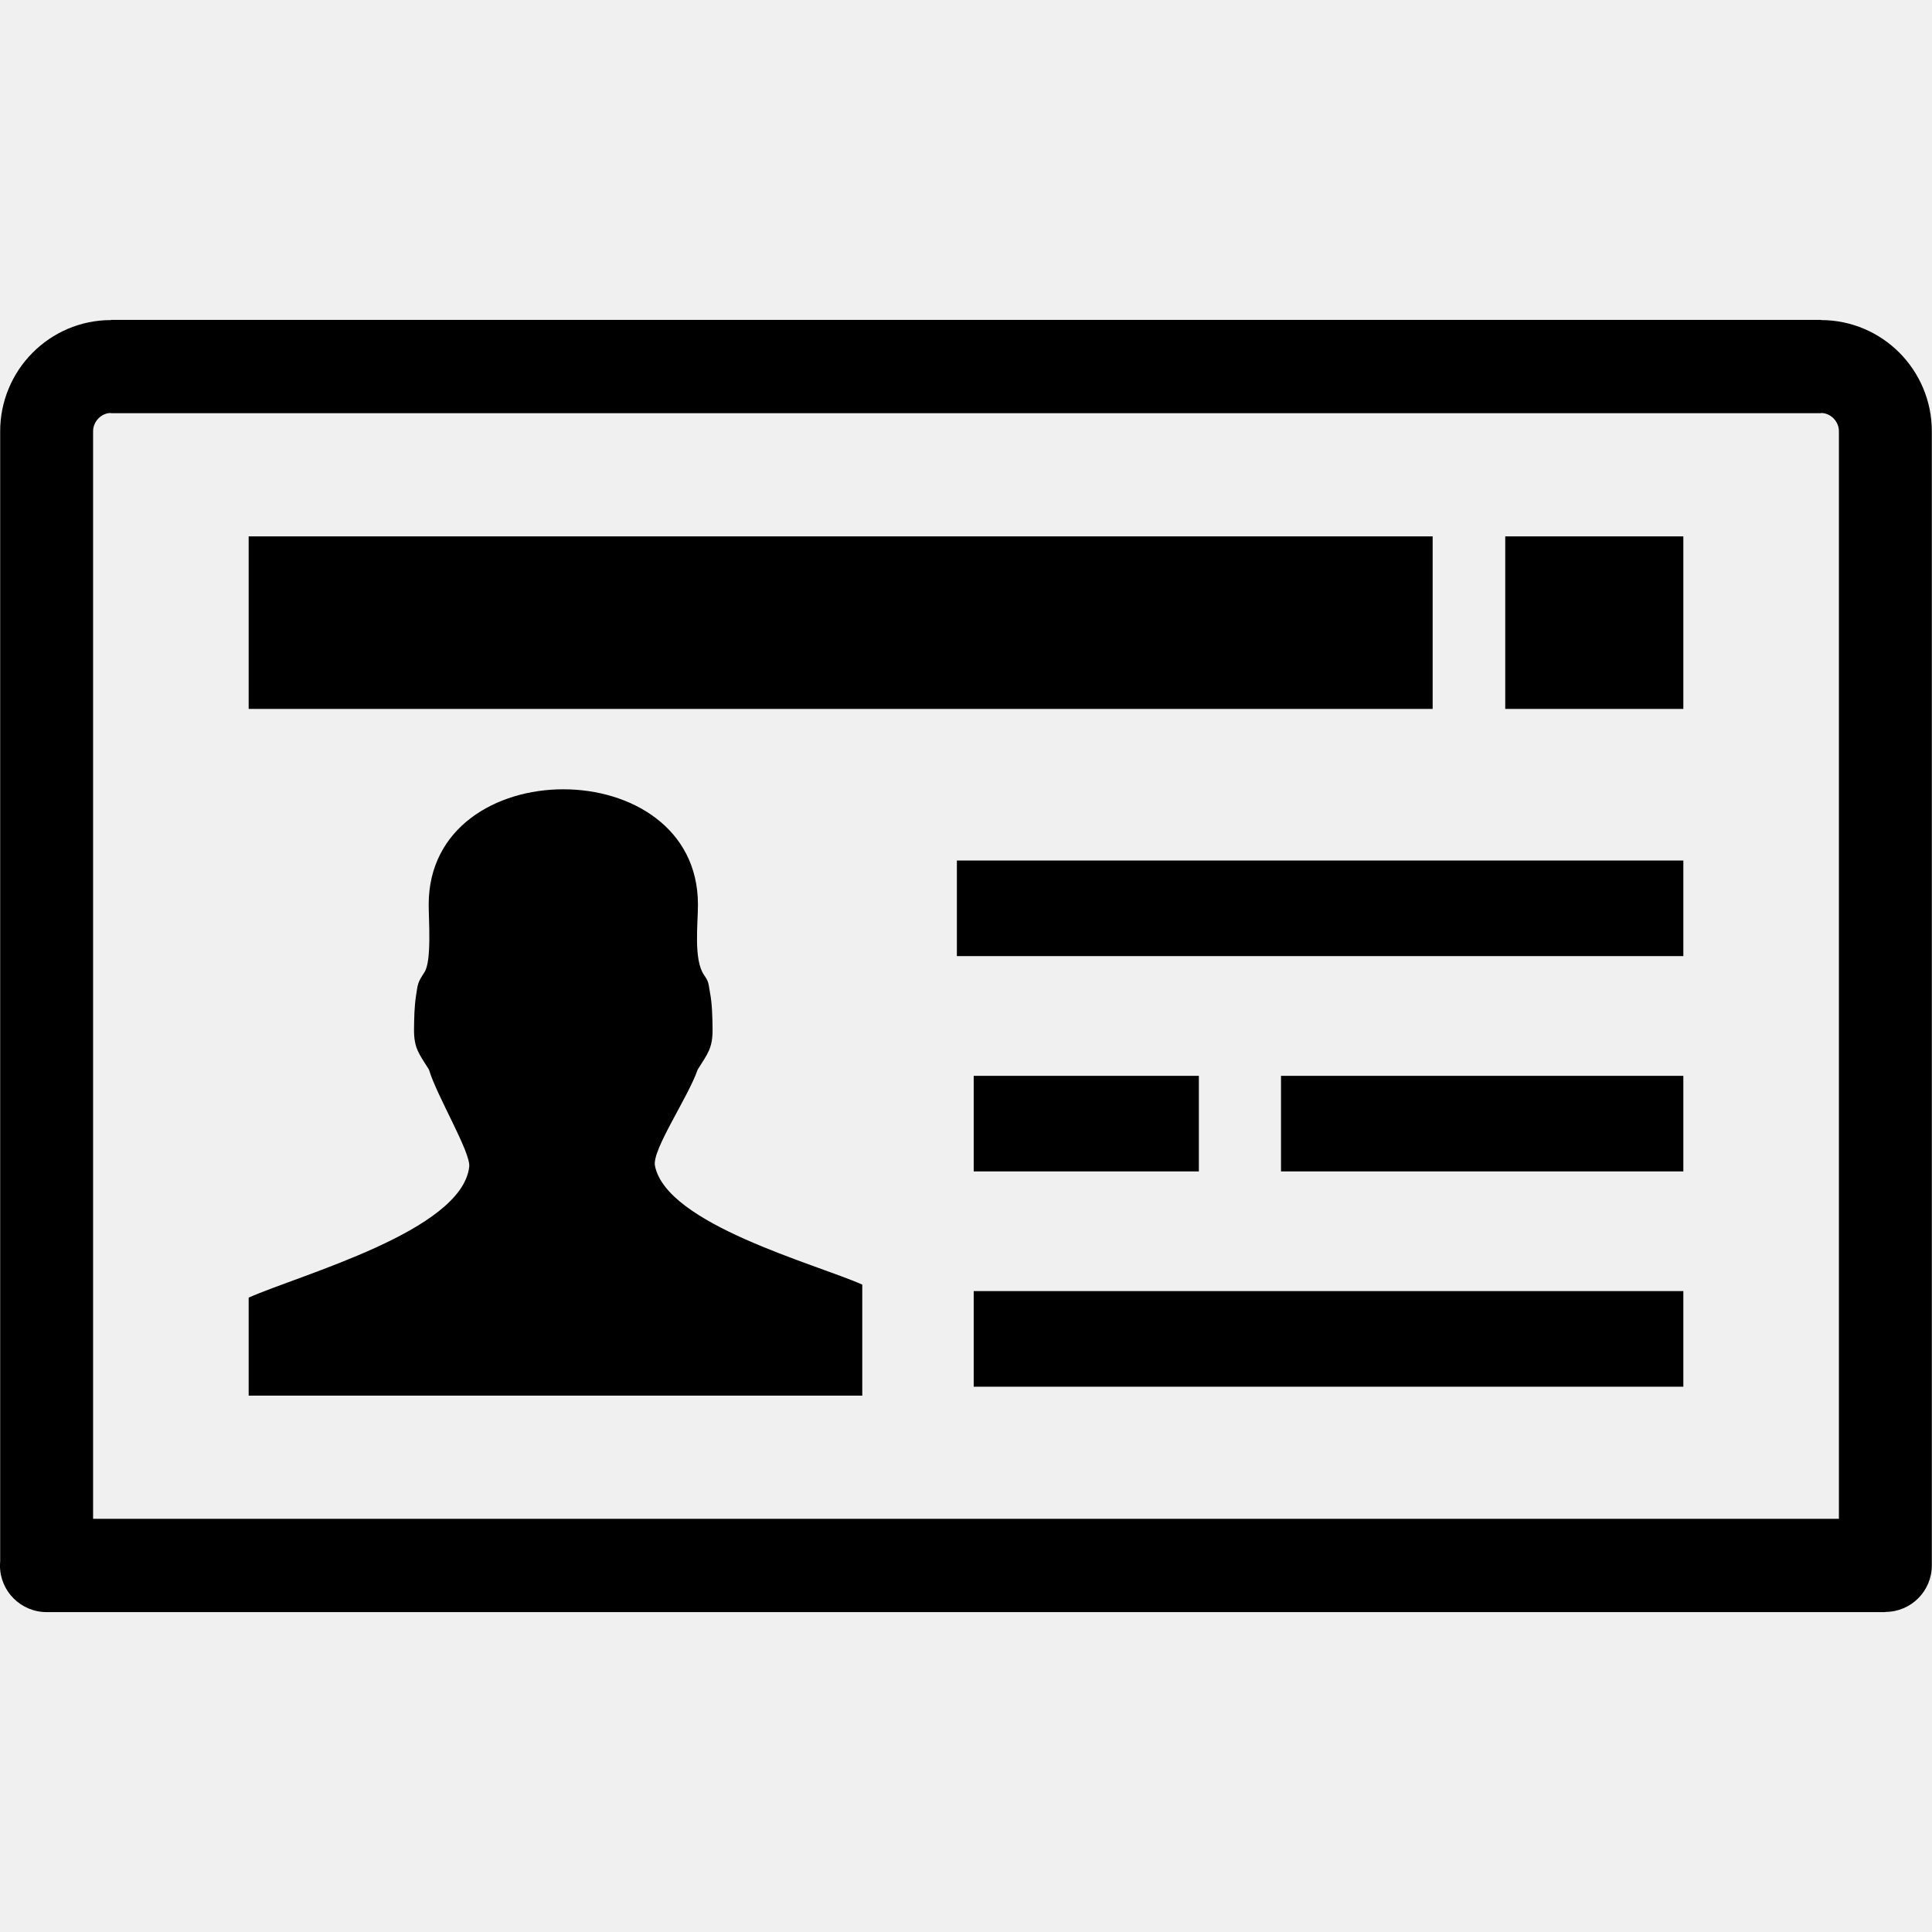
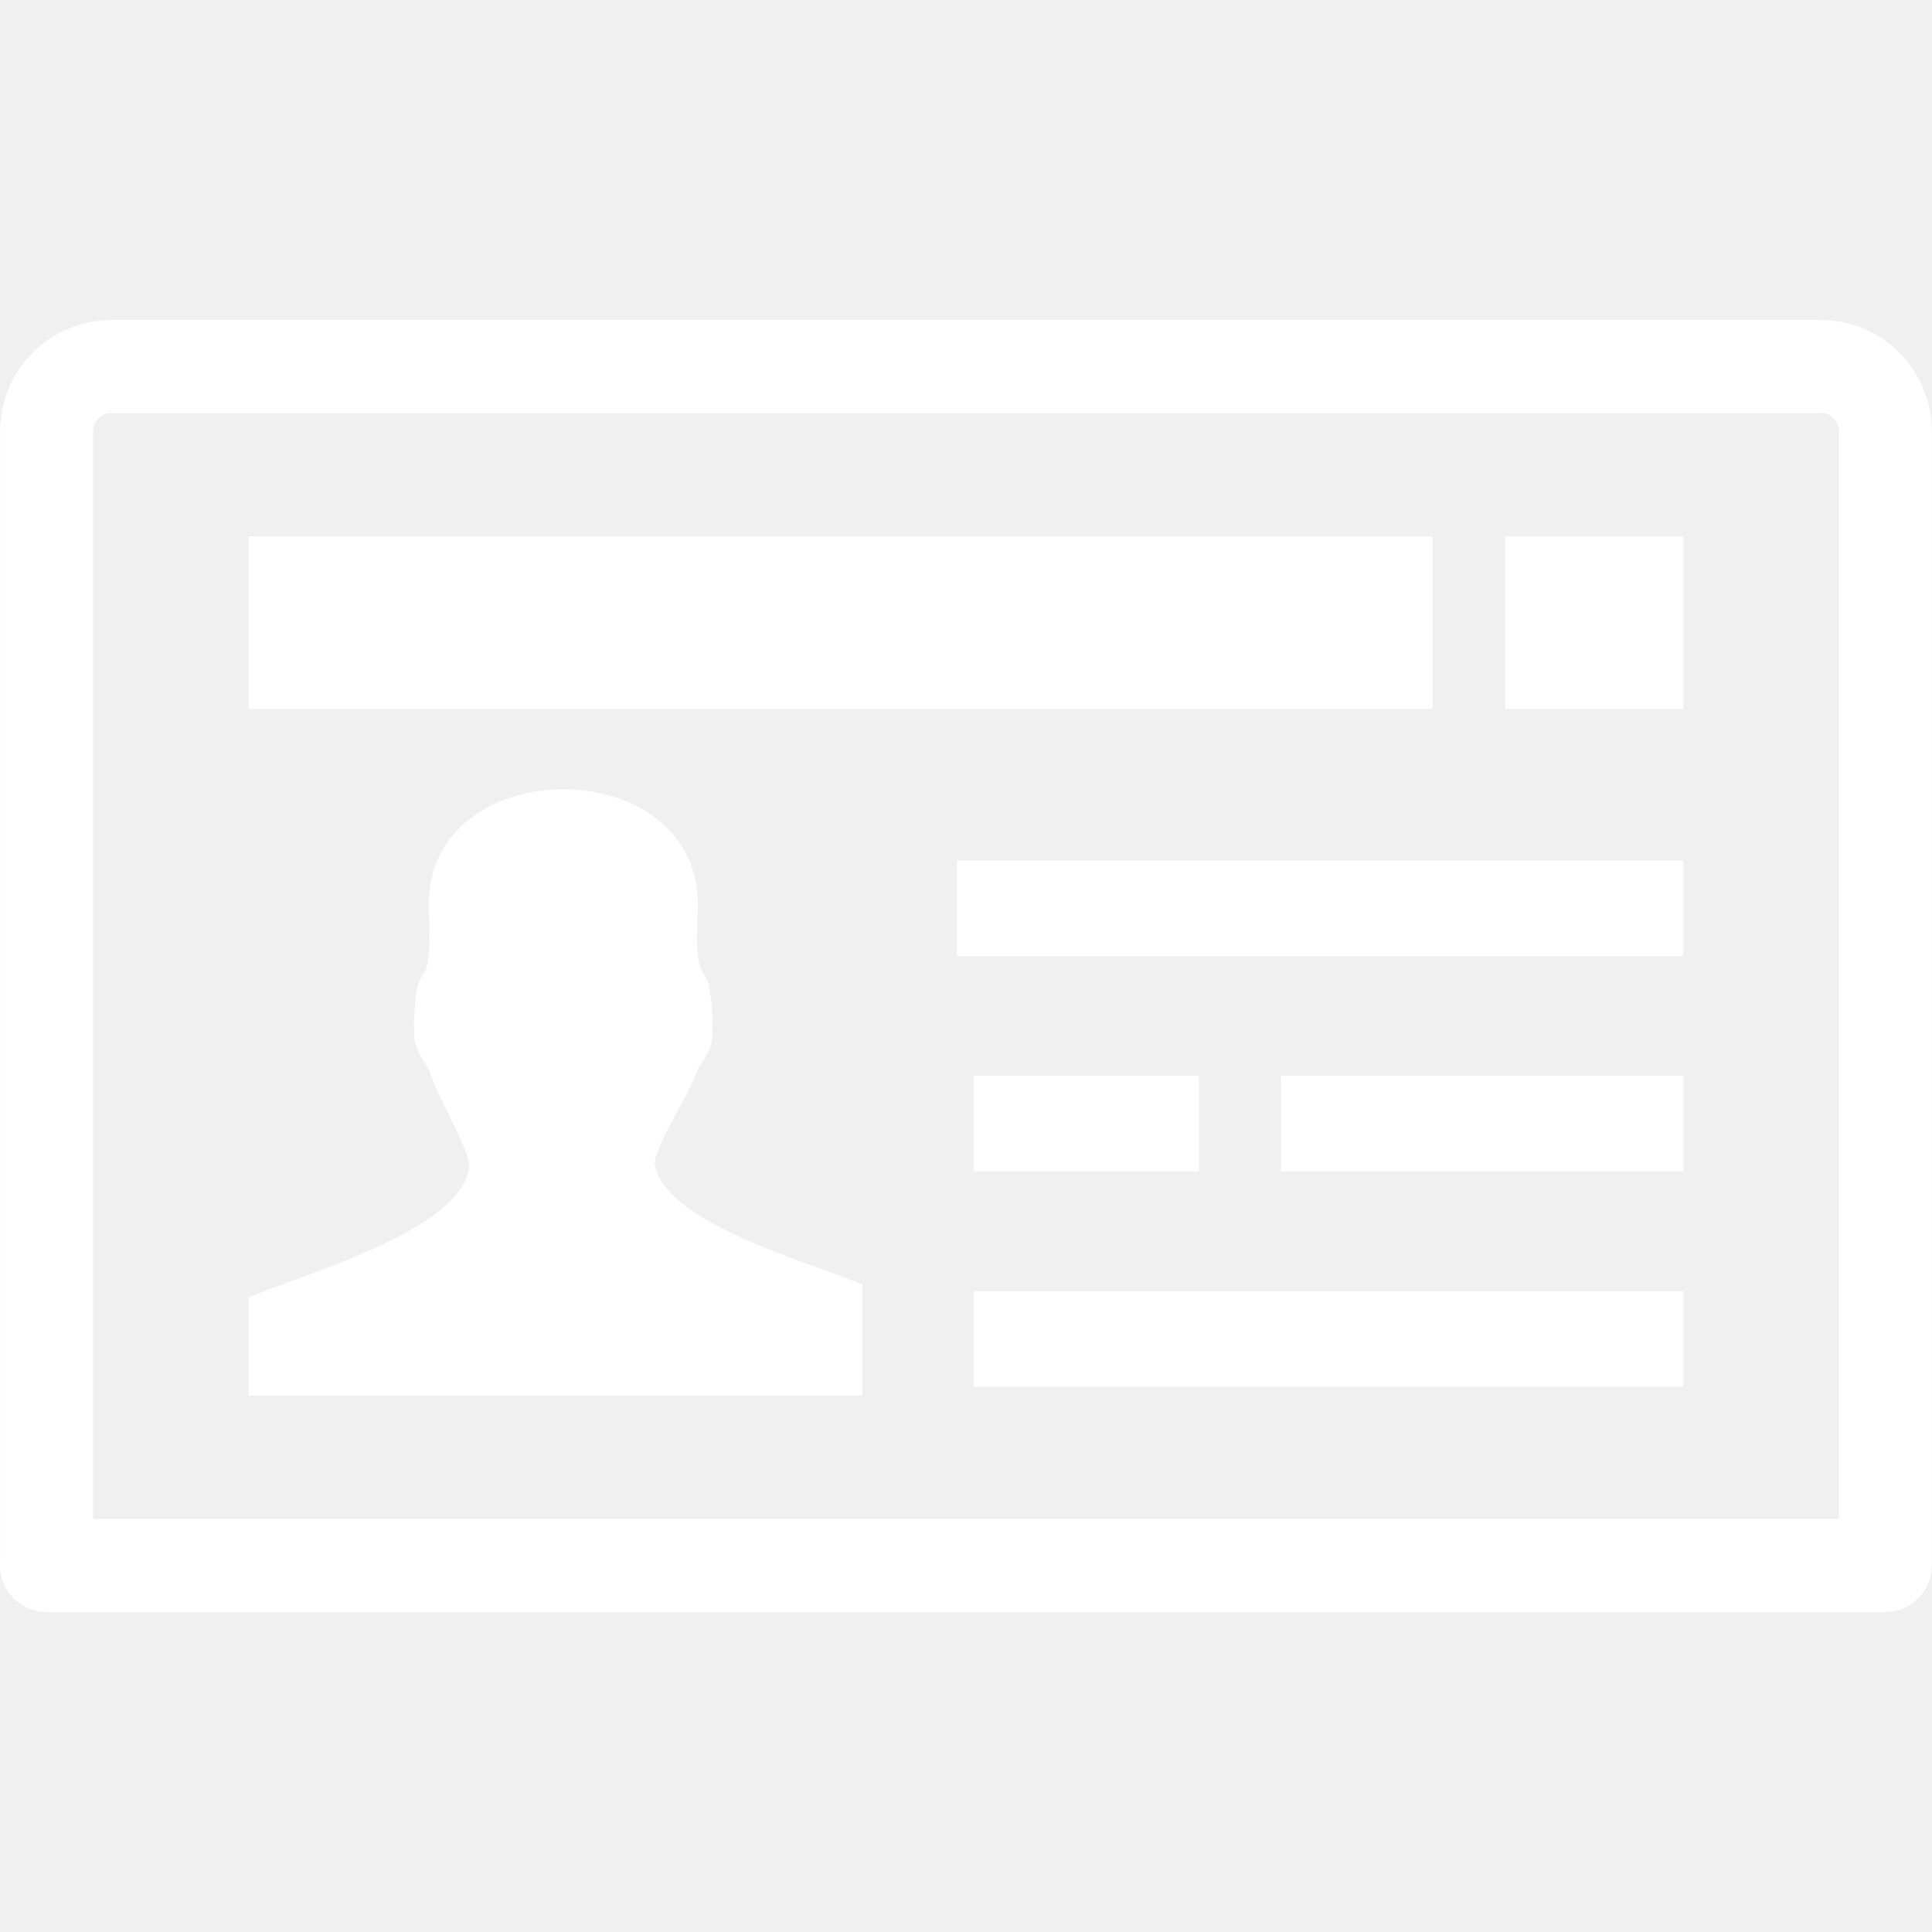
<svg xmlns="http://www.w3.org/2000/svg" width="64" height="64" viewBox="0 0 640 640" shape-rendering="geometricPrecision" text-rendering="geometricPrecision" image-rendering="optimizeQuality" fill-rule="evenodd" clip-rule="evenodd">
  <path d="M36.756 105.97H603.255v.06c10.146.01 19.335 4.157 25.973 10.83 6.602 6.661 10.713 15.862 10.713 25.984h.07v.036h-.07v375.7c0 8.493-6.886 15.39-15.39 15.39v.06H15.449c-8.54 0-15.461-6.921-15.461-15.45 0-.472.024-.944.07-1.405V142.88h-.07v-.011h.07a36.808 36.808 0 0 1 10.725-26.009c6.626-6.673 15.804-10.819 25.938-10.83v-.06h.035zm45.615 71.706h392.213v57.166H82.371v-57.166zm416.261 0h58.997v57.166h-58.997v-57.166zM82.372 462.325v-32.47c17.373-7.724 70.559-22.05 73.063-43.323.567-4.795-10.748-23.457-13.347-32.232-3.26-5.21-5.02-7.052-4.937-13.477.048-3.614.107-7.17.615-10.642.673-4.44.531-4.57 2.858-8.15 2.41-3.708 1.382-17.267 1.382-22.382 0-50.906 89.198-50.918 89.198 0 0 6.437-1.489 18.26 2.02 23.327 1.688 2.457 1.393 2.752 1.96 5.764.744 3.933.803 7.973.862 12.083.083 6.425-1.665 8.268-4.925 13.477-3.165 9.212-15.19 26.646-14.162 31.866 3.827 19.418 53.15 32.469 68.682 39.378v36.78H82.371zm234.604-177.262H557.63v31.665H316.976v-31.665zm5.575 142.632h235.078v31.665H322.551v-31.665zm101.8-71.316h133.277v31.666H424.351v-31.666zm-101.8 0h74.587v31.666h-74.587v-31.666zm280.692-219.511H36.721v-.06c-1.548 0-3.012.686-4.087 1.772-1.11 1.122-1.795 2.634-1.795 4.288h.059v.012h-.06v360.252h578.323V142.88h-.06v-.036h.06c0-1.63-.685-3.142-1.784-4.252-1.087-1.098-2.551-1.783-4.122-1.783v.059h-.012z" fill-rule="nonzero" />
+   <style>
+     svg {
+       fill: white;
+     }
+   </style>
</svg>
